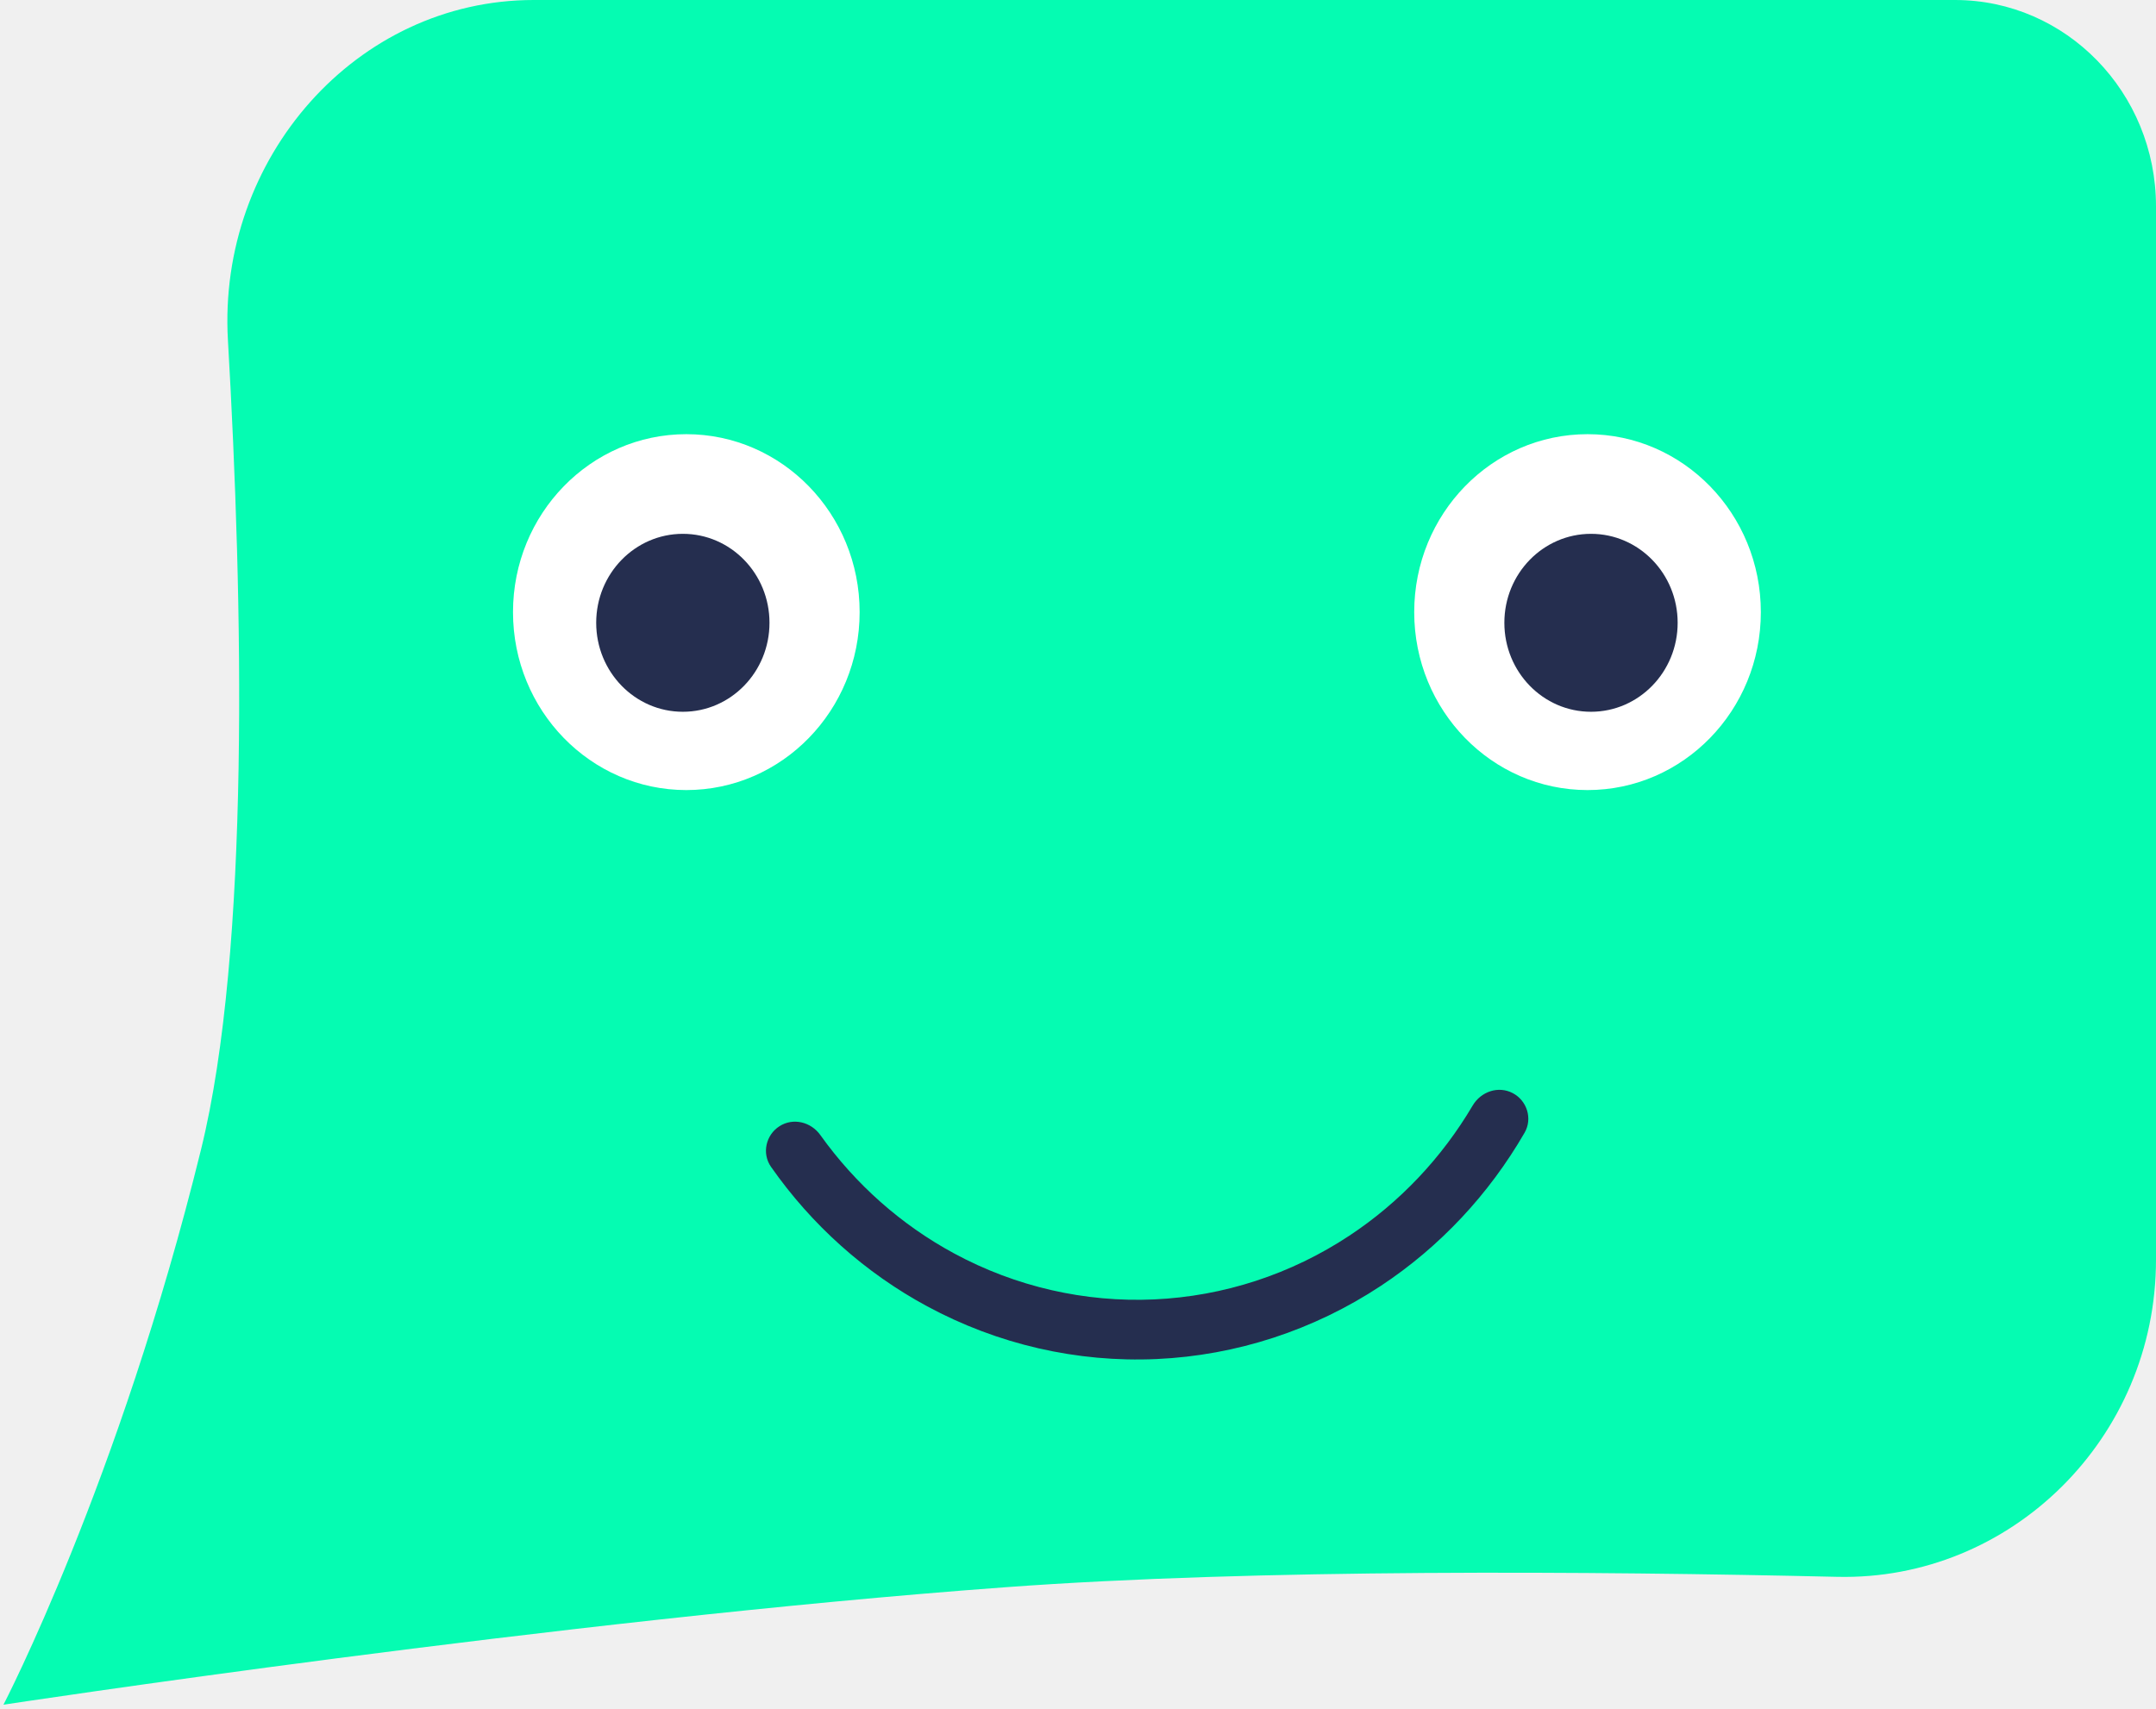
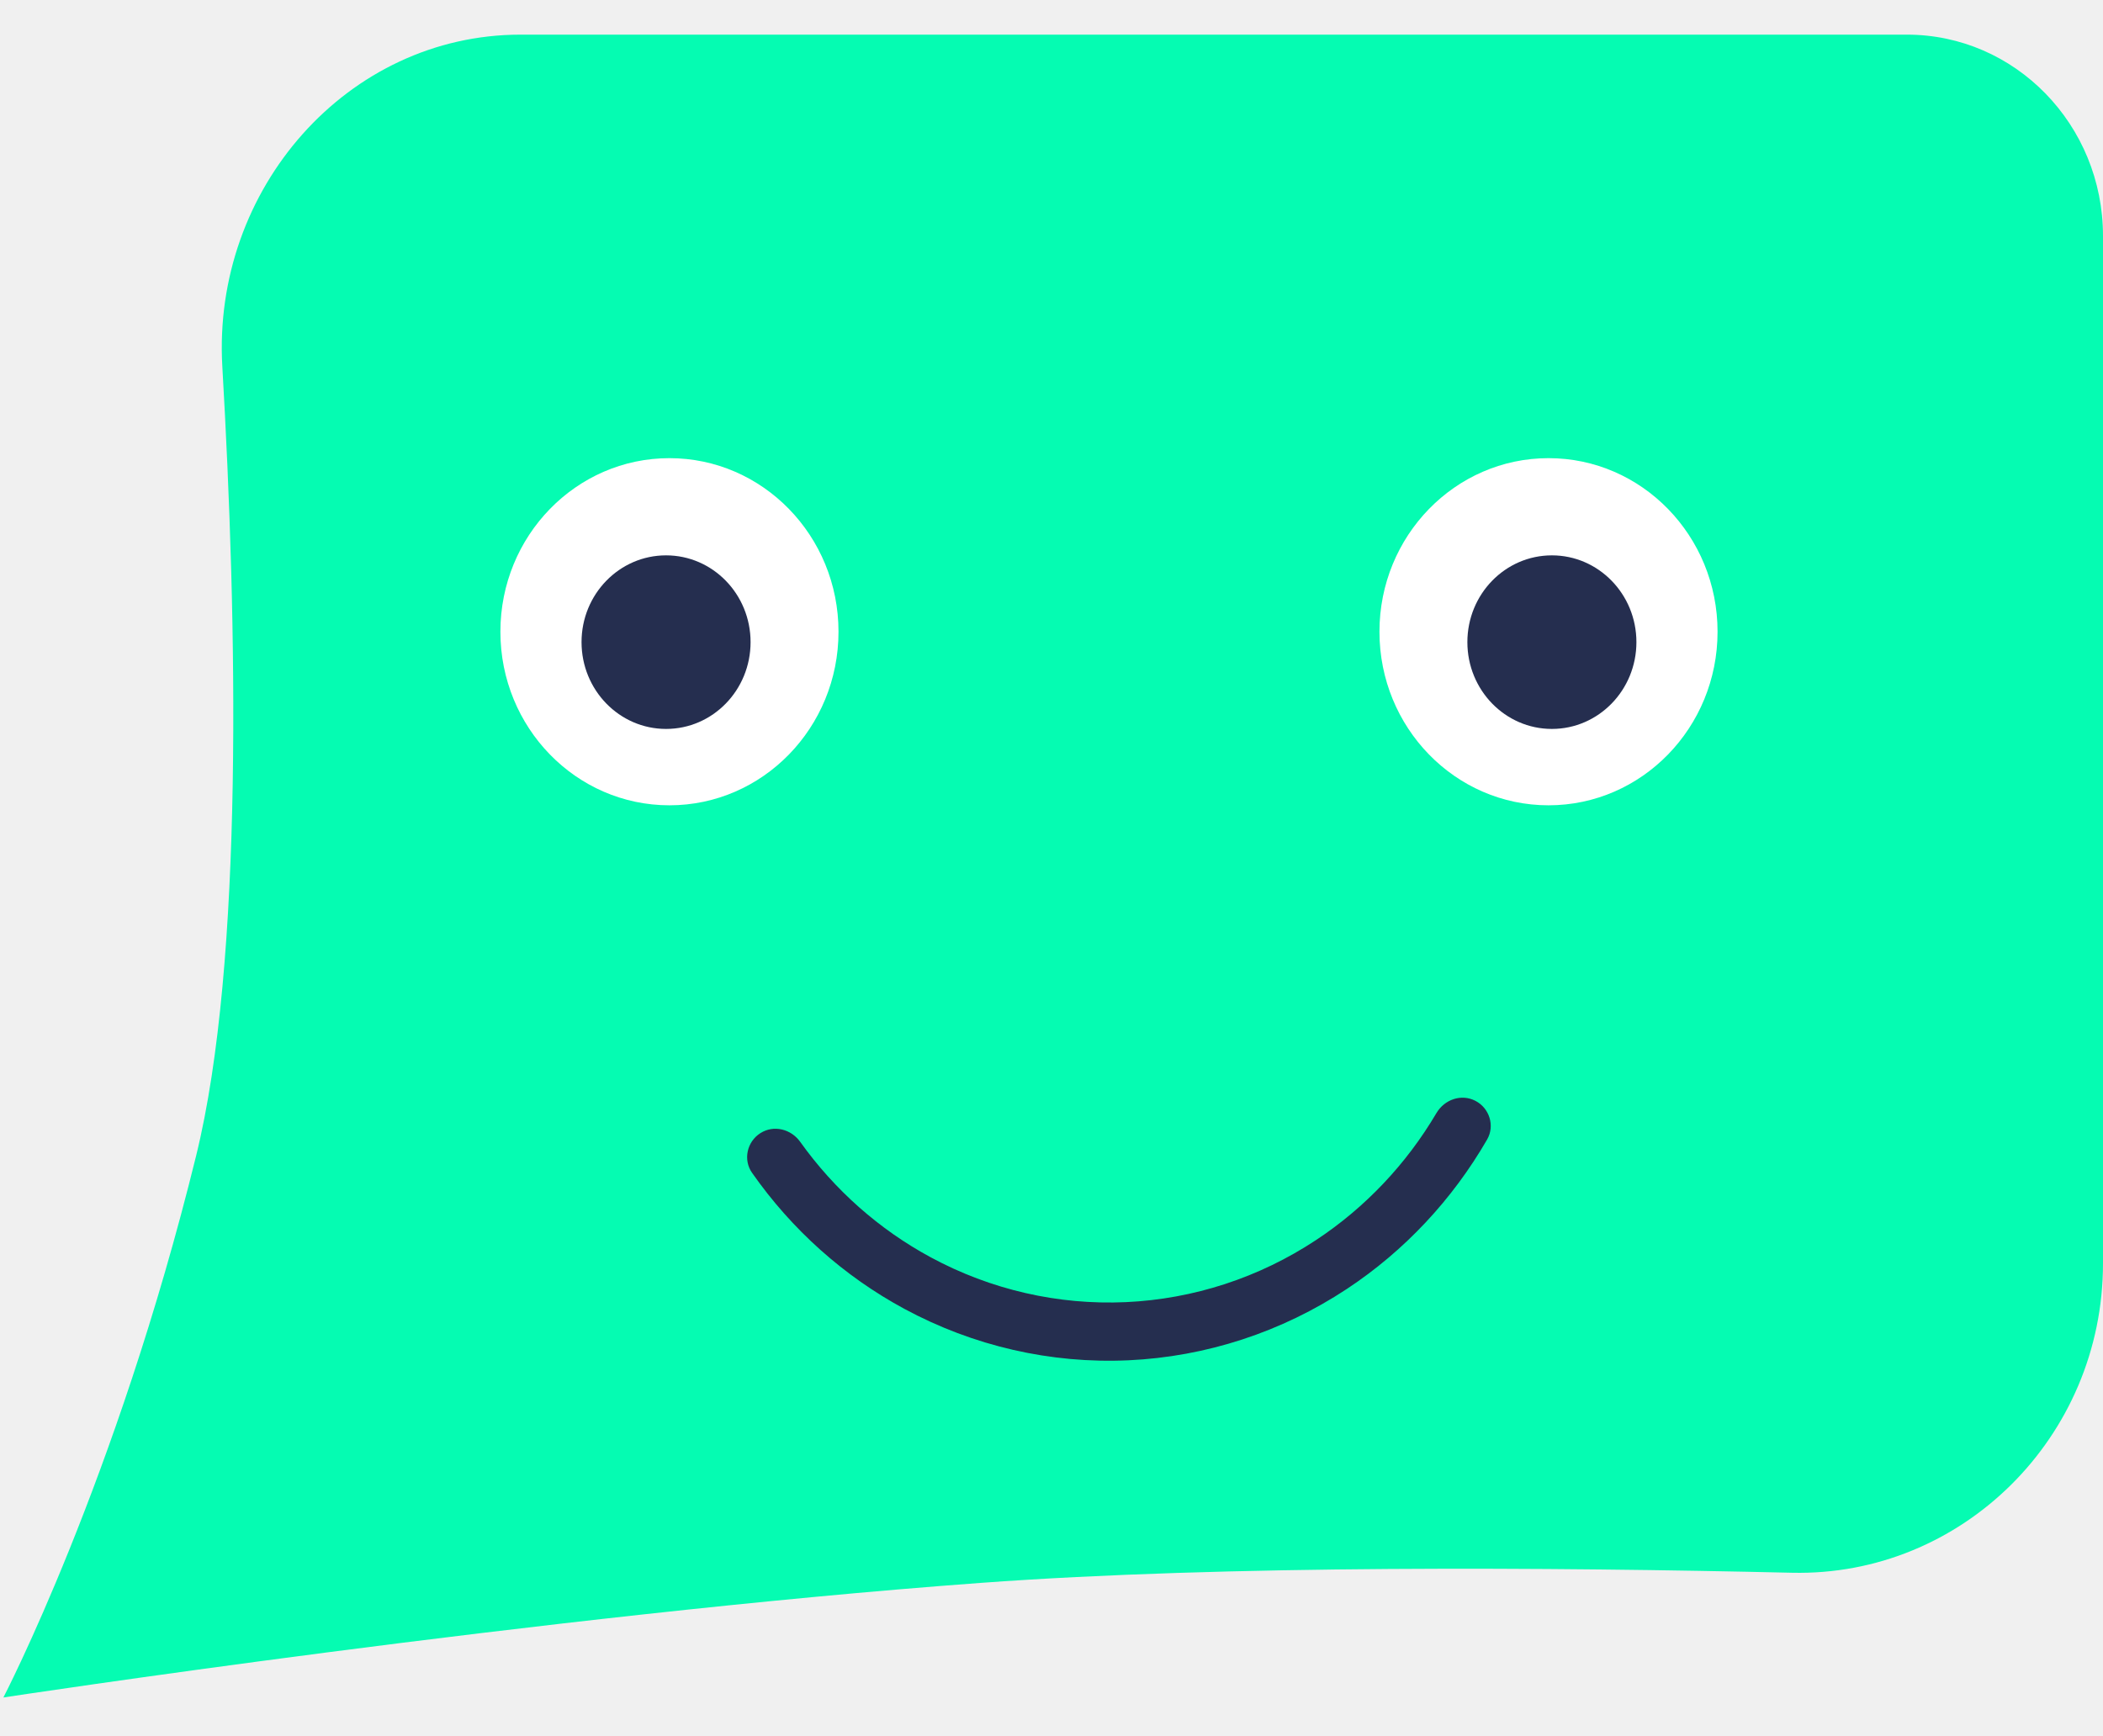
- <svg xmlns="http://www.w3.org/2000/svg" width="53" height="42" viewBox="0 0 53 42" fill="none">
+ <svg xmlns="http://www.w3.org/2000/svg" width="63" height="52" viewBox="0 0 53 42" fill="none">
  <g clip-path="url(#clip0_4_9)">
    <path d="M5.603 8.365C5.344 3.892 8.756 0 13.12 0H48.058C50.787 0 53 2.272 53 5.075V30.97C53 35.359 49.435 38.867 45.163 38.769C39.167 38.63 30.905 38.569 24.711 39.025C13.737 39.832 0.085 41.913 0.085 41.913C0.085 41.913 2.926 36.457 4.942 28.262C6.151 23.351 5.974 14.783 5.603 8.365Z" fill="#05FCB2" />
    <path d="M16.871 19.425C19.224 19.425 21.132 17.466 21.132 15.05C21.132 12.634 19.224 10.675 16.871 10.675C14.518 10.675 12.611 12.634 12.611 15.05C12.611 17.466 14.518 19.425 16.871 19.425Z" fill="white" />
    <path d="M16.786 17.5C17.963 17.5 18.916 16.521 18.916 15.312C18.916 14.104 17.963 13.125 16.786 13.125C15.61 13.125 14.656 14.104 14.656 15.312C14.656 16.521 15.61 17.5 16.786 17.5Z" fill="#252E4F" />
    <path d="M39.026 19.425C41.379 19.425 43.286 17.466 43.286 15.05C43.286 12.634 41.379 10.675 39.026 10.675C36.673 10.675 34.765 12.634 34.765 15.05C34.765 17.466 36.673 19.425 39.026 19.425Z" fill="white" />
    <path d="M39.111 17.5C40.287 17.5 41.241 16.521 41.241 15.312C41.241 14.104 40.287 13.125 39.111 13.125C37.934 13.125 36.981 14.104 36.981 15.312C36.981 16.521 37.934 17.5 39.111 17.5Z" fill="#252E4F" />
    <path d="M37.185 26.875C37.537 27.058 37.679 27.502 37.478 27.85C36.602 29.366 35.395 30.656 33.946 31.614C32.297 32.704 30.395 33.325 28.436 33.414C26.476 33.503 24.529 33.055 22.793 32.118C21.268 31.295 19.954 30.119 18.953 28.688C18.723 28.359 18.826 27.904 19.161 27.69C19.495 27.475 19.934 27.581 20.167 27.908C21.033 29.12 22.157 30.117 23.458 30.819C24.97 31.636 26.666 32.025 28.373 31.948C30.08 31.871 31.736 31.33 33.172 30.38C34.408 29.563 35.443 28.468 36.201 27.183C36.405 26.837 36.833 26.691 37.185 26.875Z" fill="#252E4F" />
  </g>
  <defs>
    <clipPath id="clip0_4_9">
-       <rect width="53" height="42" fill="white" />
+       <rect width="63" height="52" fill="white" />
    </clipPath>
  </defs>
</svg>
